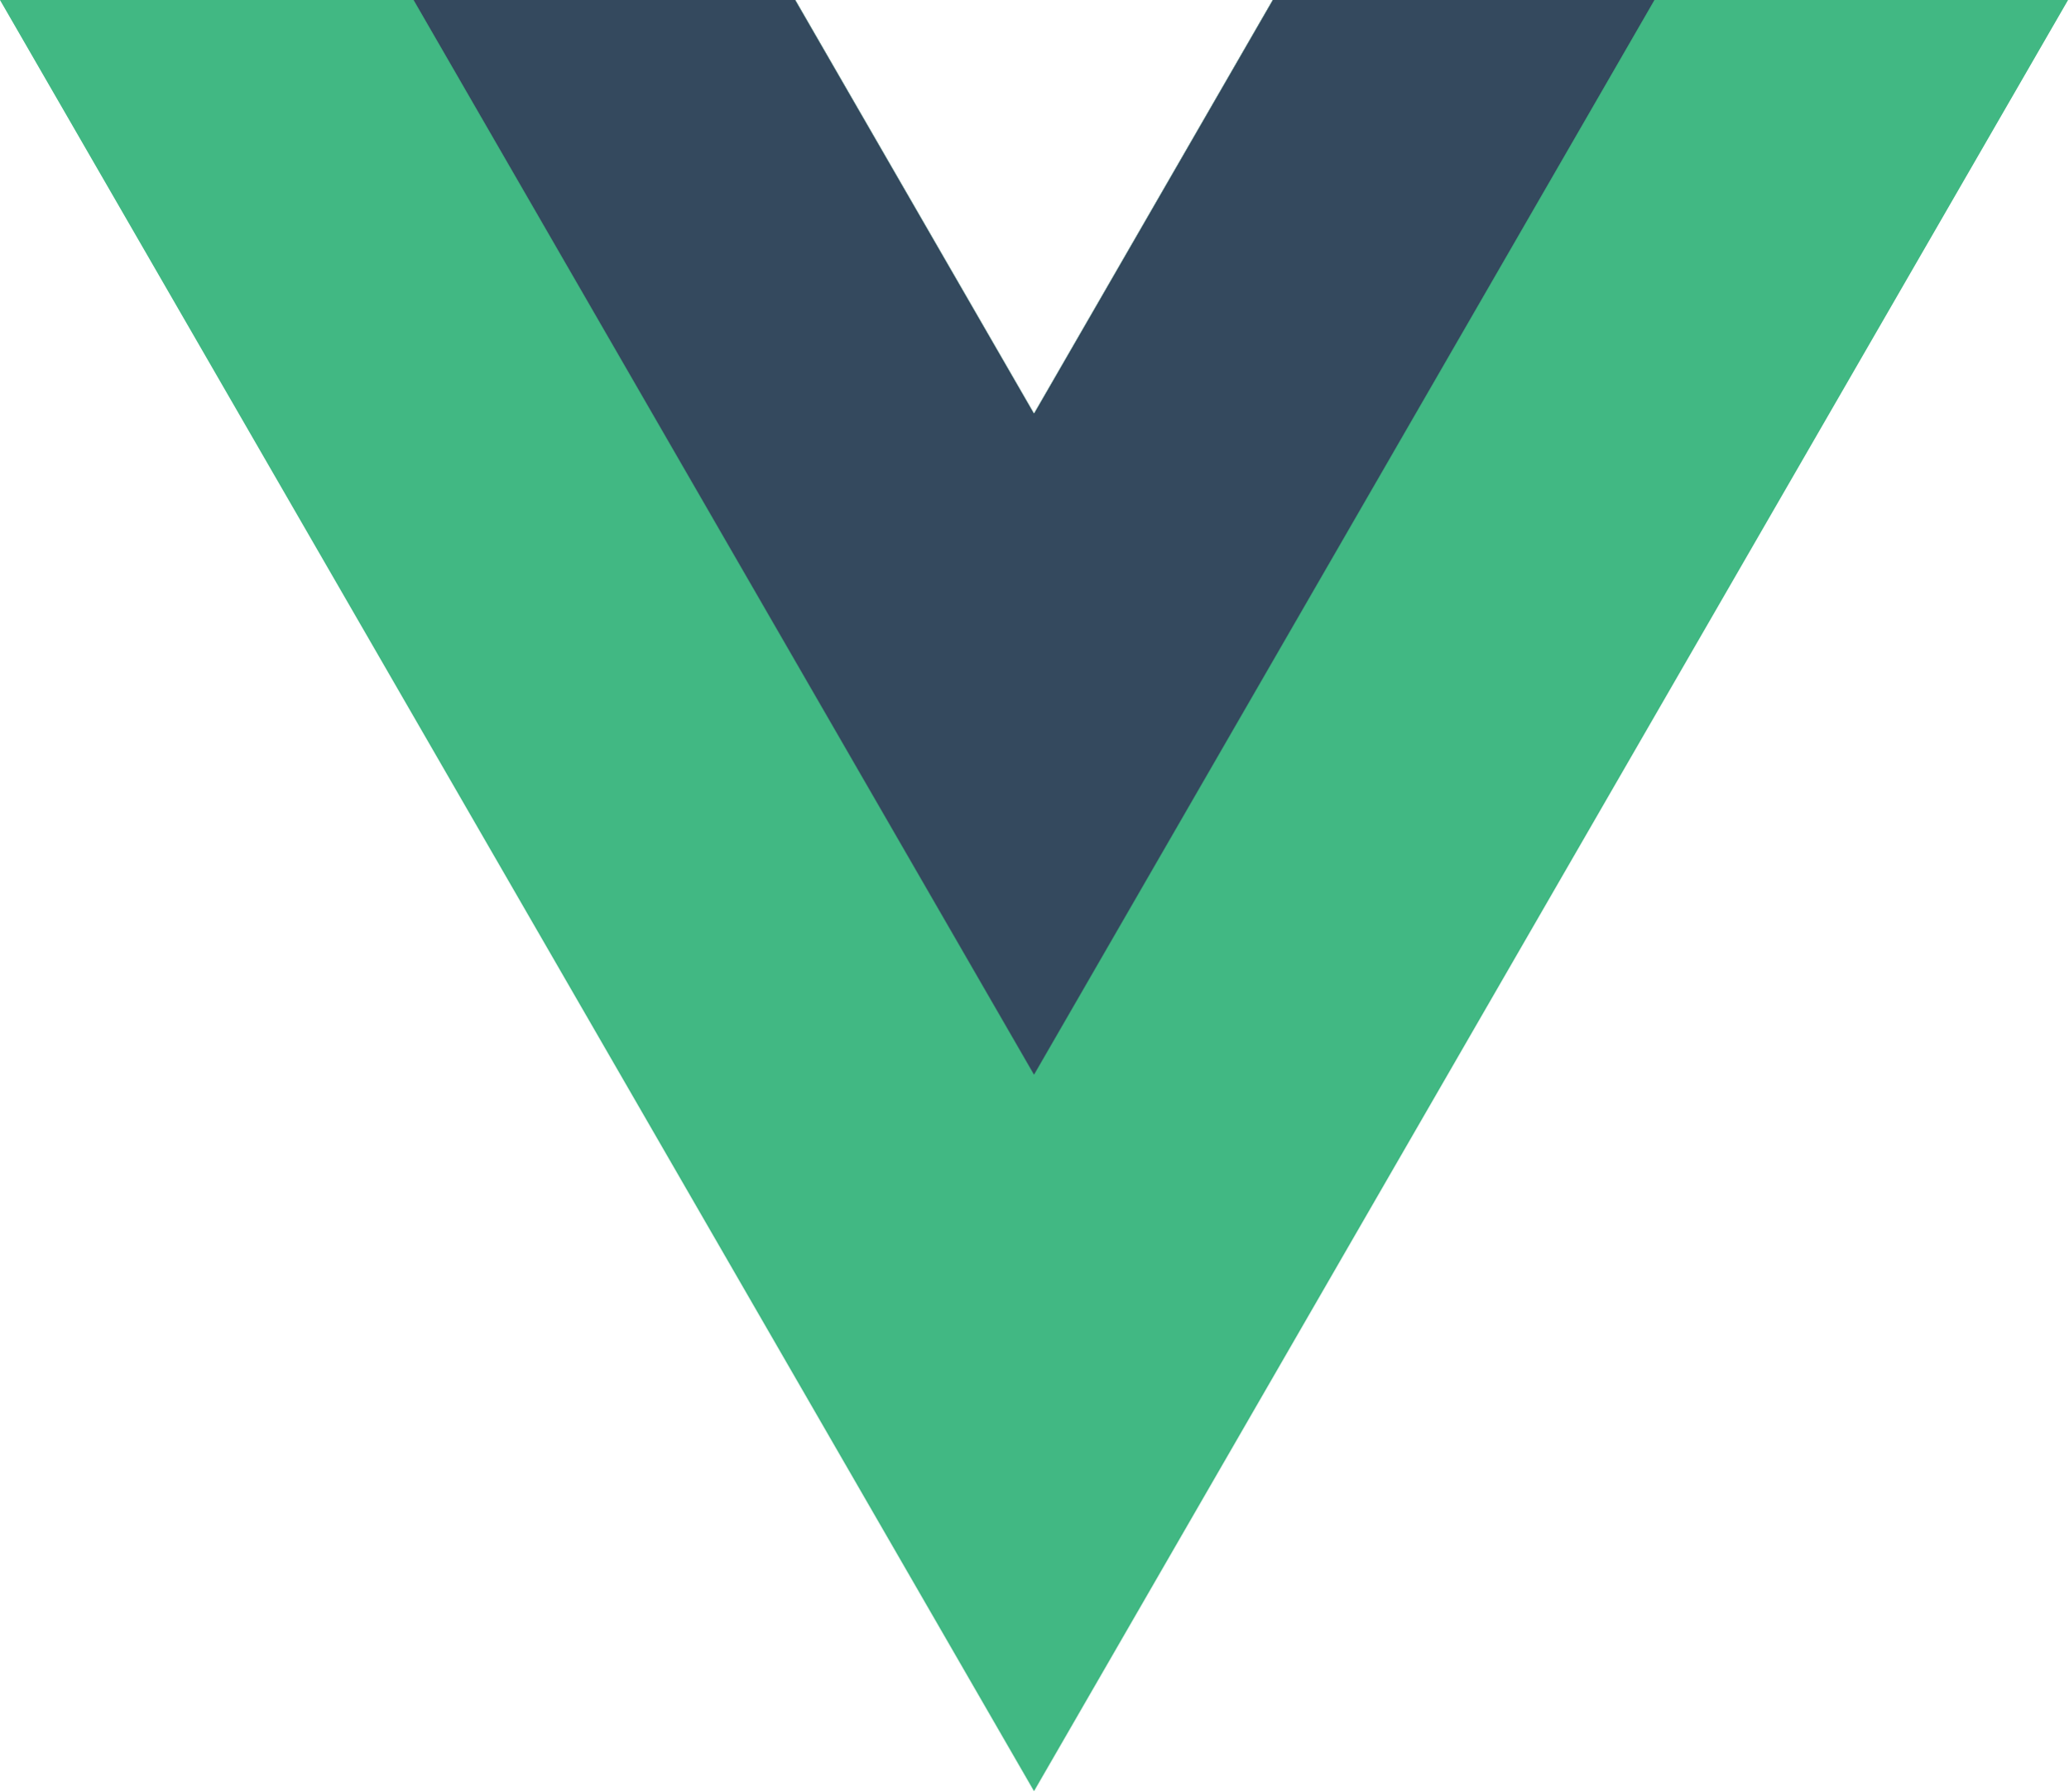
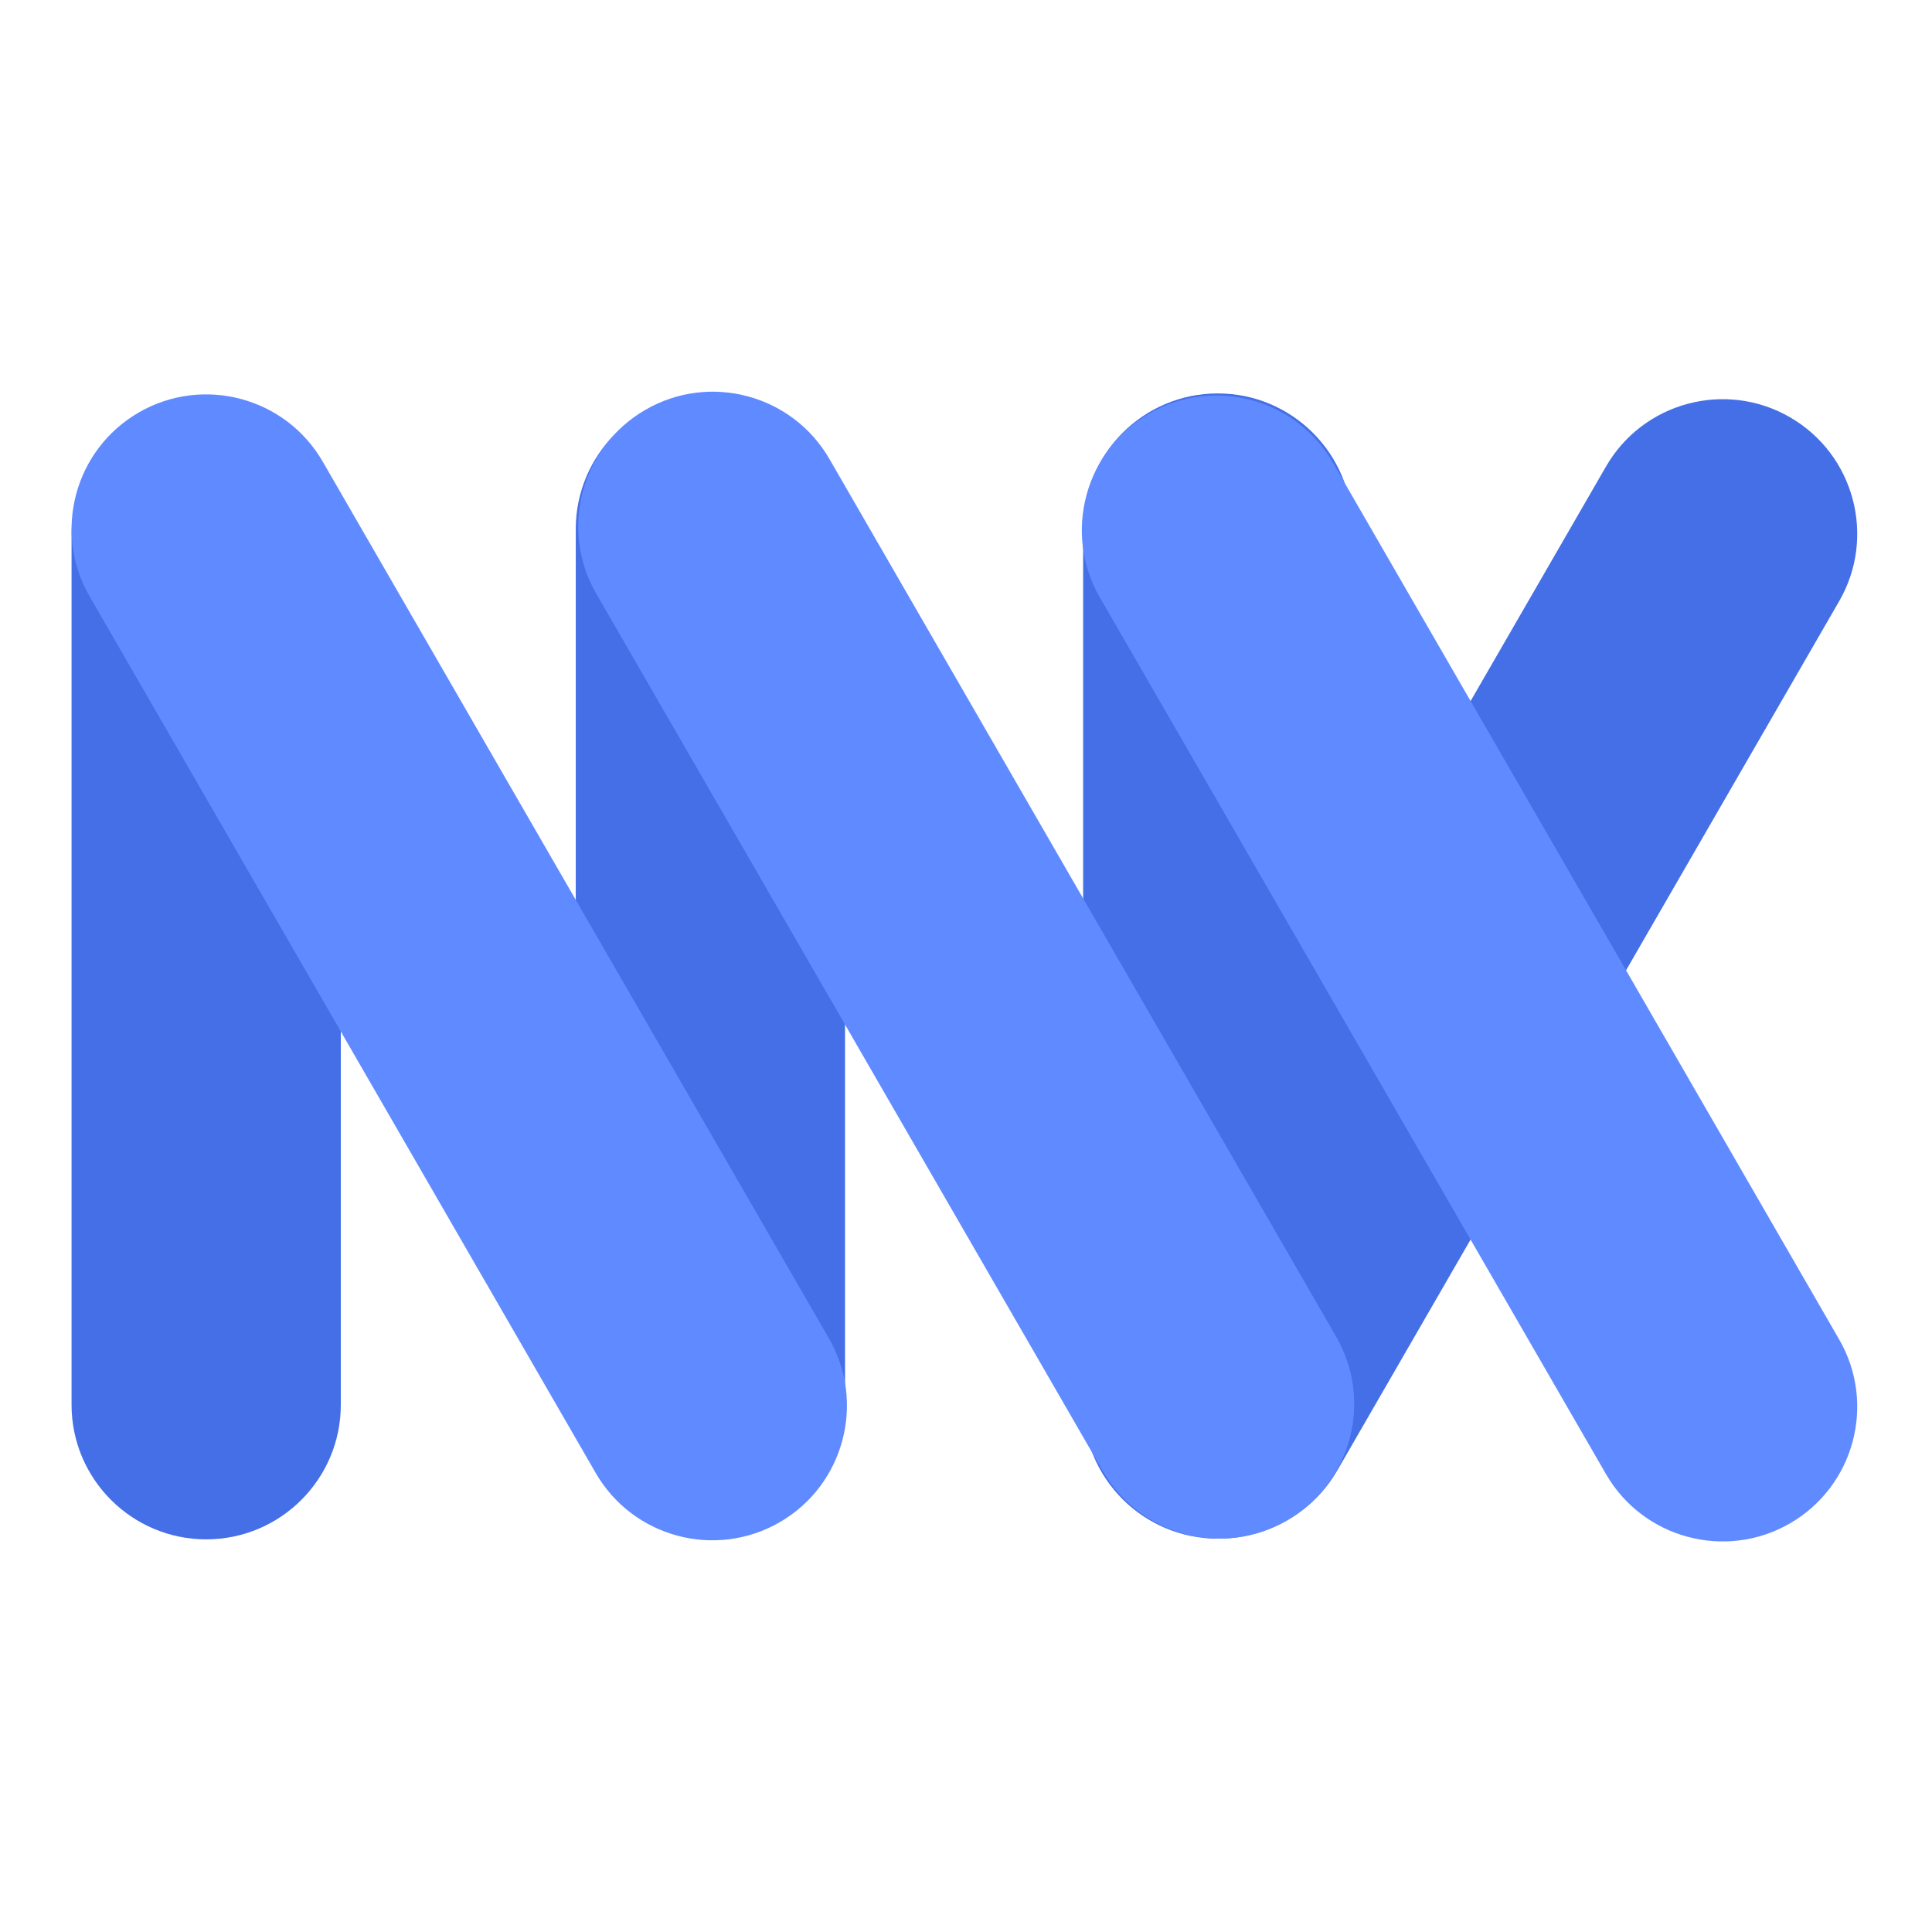
- <svg xmlns="http://www.w3.org/2000/svg" viewBox="0 0 261.76 226.69">
-   <path d="M161.096.001l-30.225 52.351L100.647.001H-.005l130.877 226.688L261.749.001z" fill="#41b883" />
-   <path d="M161.096.001l-30.225 52.351L100.647.001H52.346l78.526 136.01L209.398.001z" fill="#34495e" />
+ <svg xmlns="http://www.w3.org/2000/svg" width="100%" height="100%" viewBox="0 0 2000 2000" version="1.1" xml:space="preserve" style="fill-rule:evenodd;clip-rule:evenodd;stroke-linejoin:round;stroke-miterlimit:2;">
+   <g transform="matrix(0.603445,0,0,0.699502,-77.3243,-57.3292)">
+     <g transform="matrix(-1.23363e-17,-1.80873,2.01081,-1.46909e-15,1319.63,2984.08)">
+       <path d="M1282.61,446.361C1282.61,509.753 1233.25,561.22 1172.45,561.22L455.734,561.22C394.937,561.22 345.578,509.753 345.578,446.361C345.578,382.969 394.937,331.503 455.734,331.503L1172.45,331.503C1233.25,331.503 1282.61,382.969 1282.61,446.361Z" style="fill:rgb(68,111,231);" />
+     </g>
+     <g transform="matrix(1.16535,-1.74126,1.74142,0.867341,926.716,2545.61)">
+       <path d="M1282.61,446.361C1282.61,509.753 1238.21,561.22 1183.52,561.22L444.672,561.22C389.98,561.22 345.578,509.753 345.578,446.361C345.578,382.969 389.98,331.503 444.672,331.503L1183.52,331.503C1238.21,331.503 1282.61,382.969 1282.61,446.361Z" style="fill:rgb(68,111,231);" />
+     </g>
+     <g transform="matrix(1.17311,1.75287,-1.74142,0.867341,2471.36,-298.943)">
+       <path d="M1282.61,446.361C1282.61,509.753 1238.5,561.22 1184.17,561.22L444.016,561.22C389.686,561.22 345.578,509.753 345.578,446.361C345.578,382.969 389.686,331.503 444.016,331.503L1184.17,331.503C1238.5,331.503 1282.61,382.969 1282.61,446.361Z" style="fill:rgb(96,138,255);" />
+     </g>
+     <g transform="matrix(-1.30896e-17,-1.79812,2.01081,-1.45985e-15,-415.715,2981.45)">
+       <path d="M1282.61,446.361C1282.61,509.753 1232.96,561.22 1171.8,561.22L456.384,561.22C395.228,561.22 345.578,509.753 345.578,446.361C345.578,382.969 395.228,331.503 456.384,331.503L1171.8,331.503C1232.96,331.503 1282.61,382.969 1282.61,446.361Z" style="fill:rgb(68,111,231);" />
+     </g>
+     <g transform="matrix(-1.42003e-17,-1.78247,2.01081,-1.44622e-15,449.266,2951.83)">
+       <path d="M1282.61,446.361C1282.61,509.753 1232.52,561.22 1170.83,561.22L457.357,561.22C395.664,561.22 345.578,509.753 345.578,446.361C345.578,382.969 395.664,331.503 457.357,331.503L1170.83,331.503C1232.52,331.503 1282.61,382.969 1282.61,446.361Z" style="fill:rgb(68,111,231);" />
+     </g>
+     <g transform="matrix(1.17309,1.75283,-1.74142,0.867341,738.266,-300.579)">
+       <path d="M1282.61,446.361C1282.61,509.753 1238.5,561.22 1184.17,561.22L444.018,561.22C389.687,561.22 345.578,509.753 345.578,446.361C345.578,382.969 389.687,331.503 444.018,331.503L1184.17,331.503C1238.5,331.503 1282.61,382.969 1282.61,446.361Z" style="fill:rgb(96,138,255);" />
+     </g>
+   </g>
+   <g transform="matrix(0.708557,1.22726,-1.05085,0.606707,892.435,-270.766)">
+     <path d="M1282.61,446.361C1282.61,509.753 1238.54,561.22 1184.26,561.22L443.926,561.22C389.646,561.22 345.578,509.753 345.578,446.361C345.578,382.969 389.646,331.503 443.926,331.503L1184.26,331.503C1238.54,331.503 1282.61,382.969 1282.61,446.361Z" style="fill:rgb(96,138,255);" />
+   </g>
</svg>
